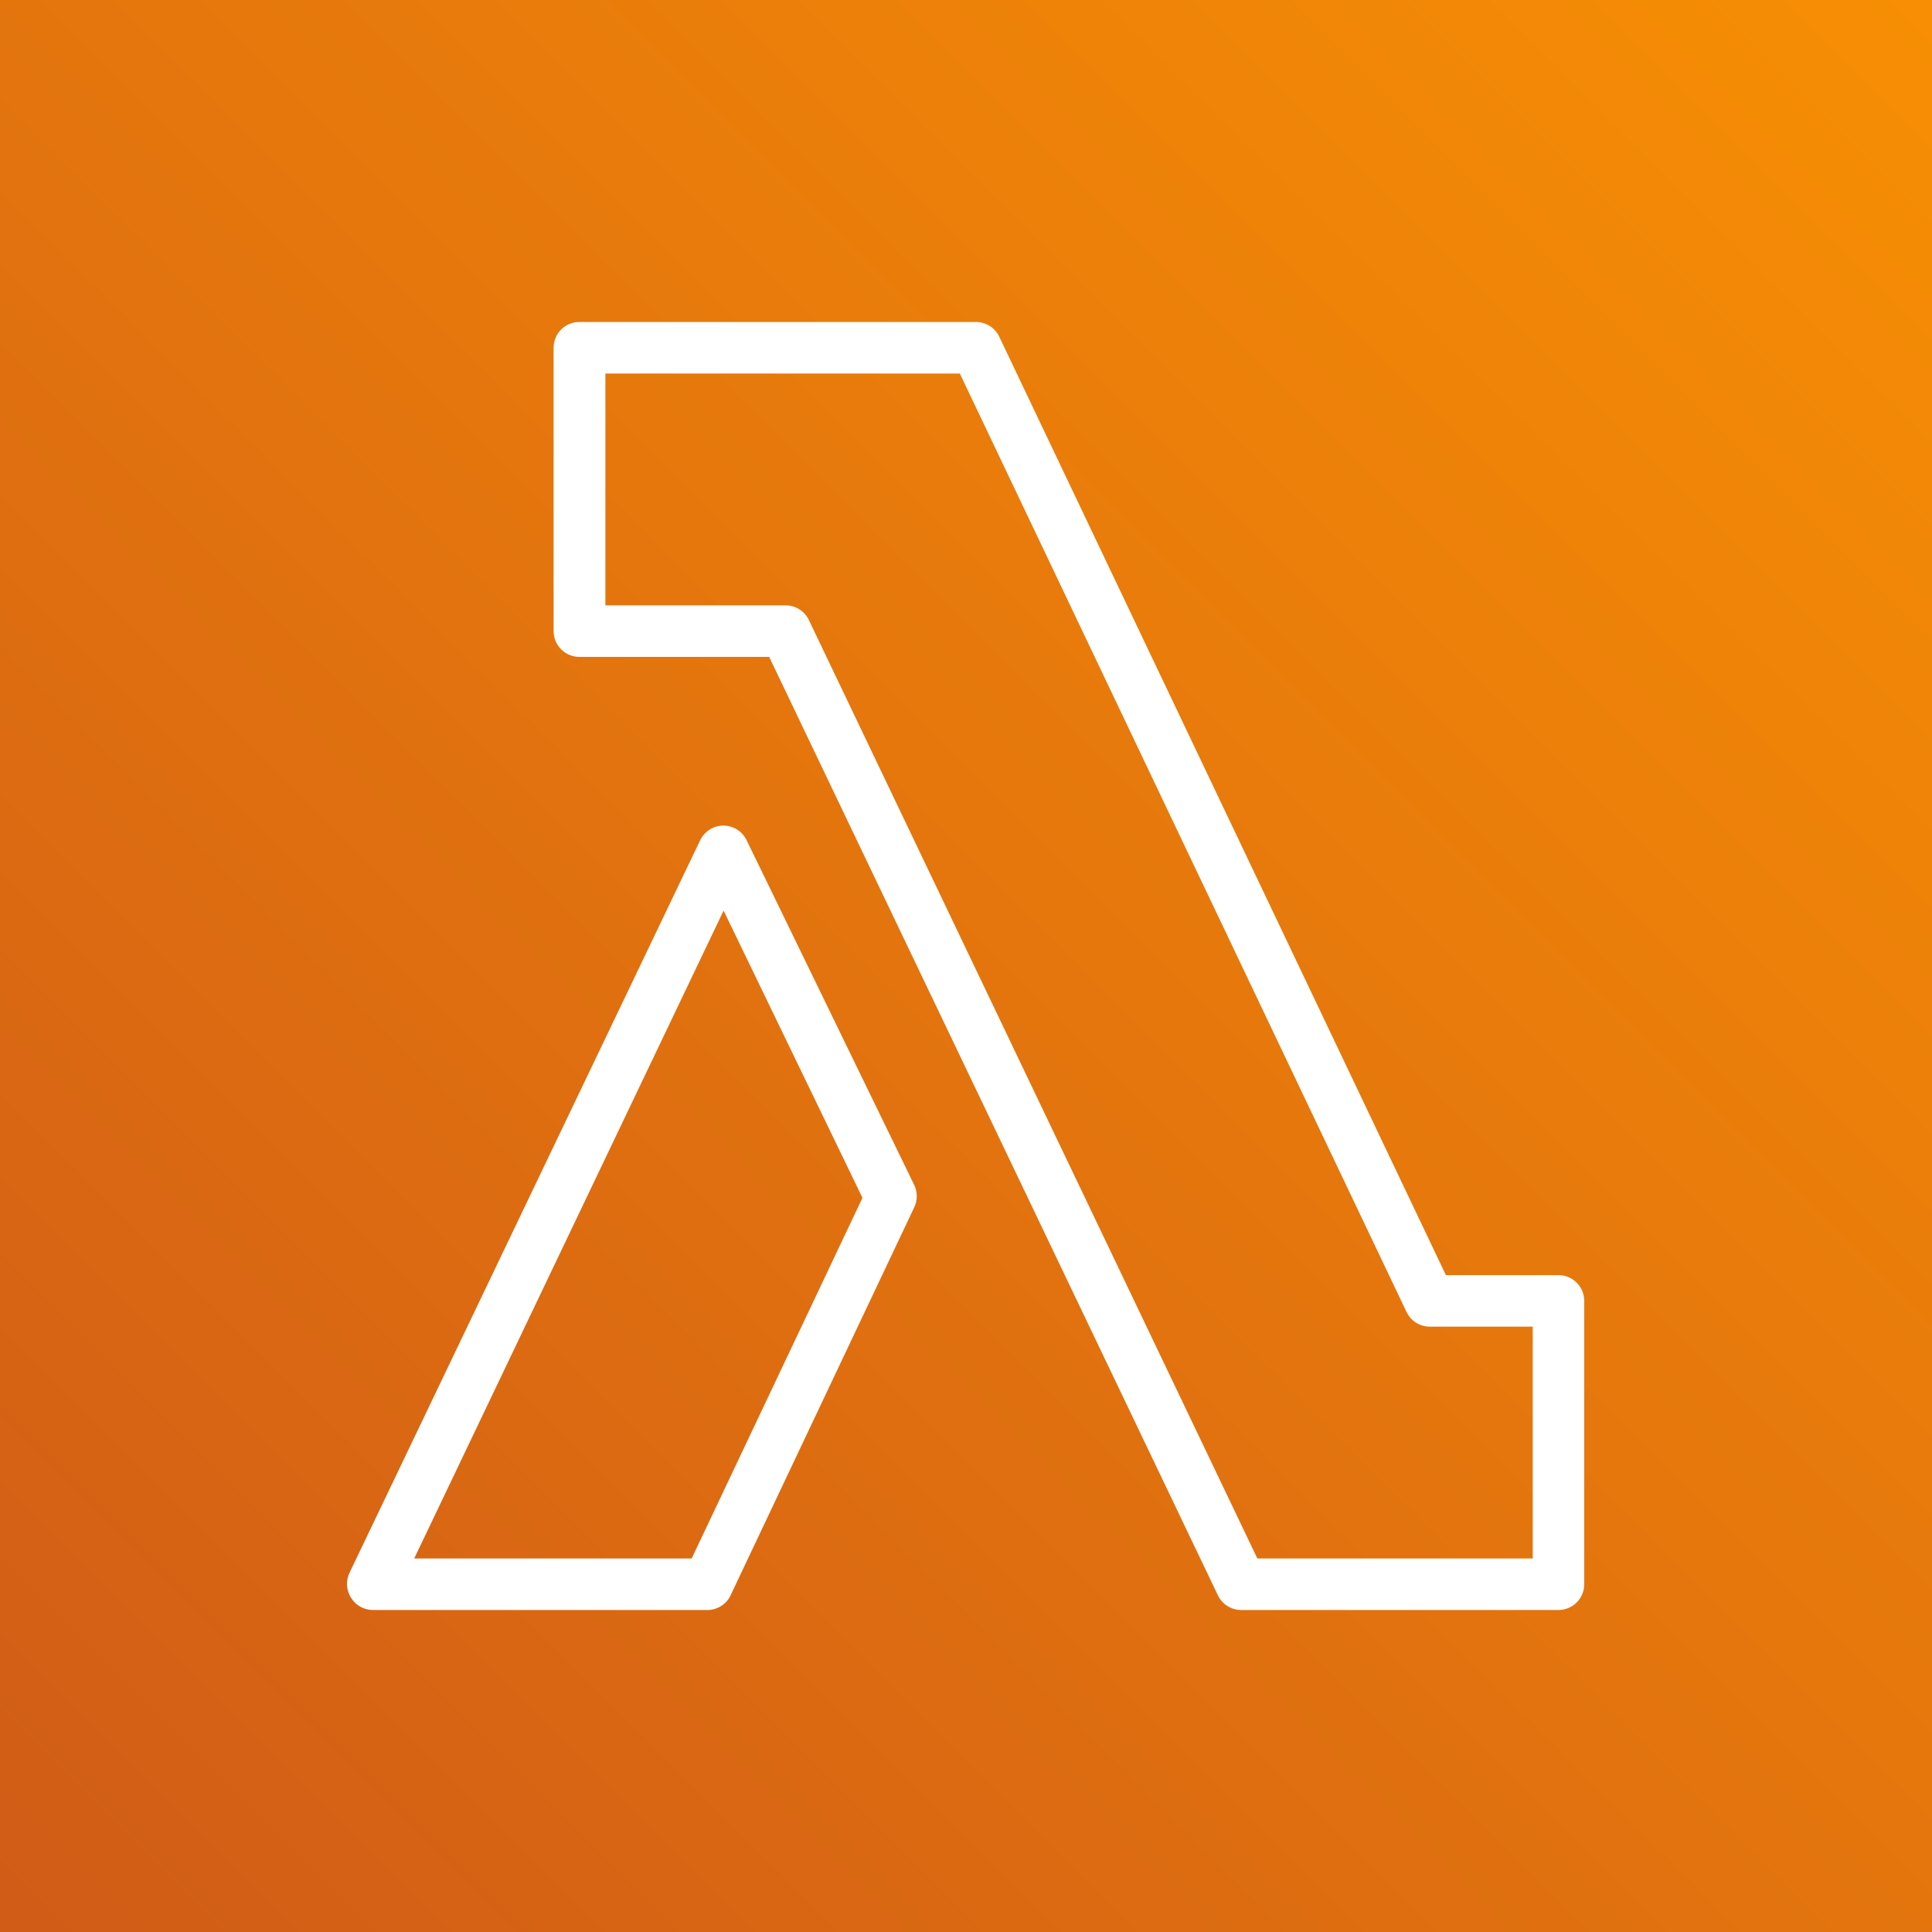
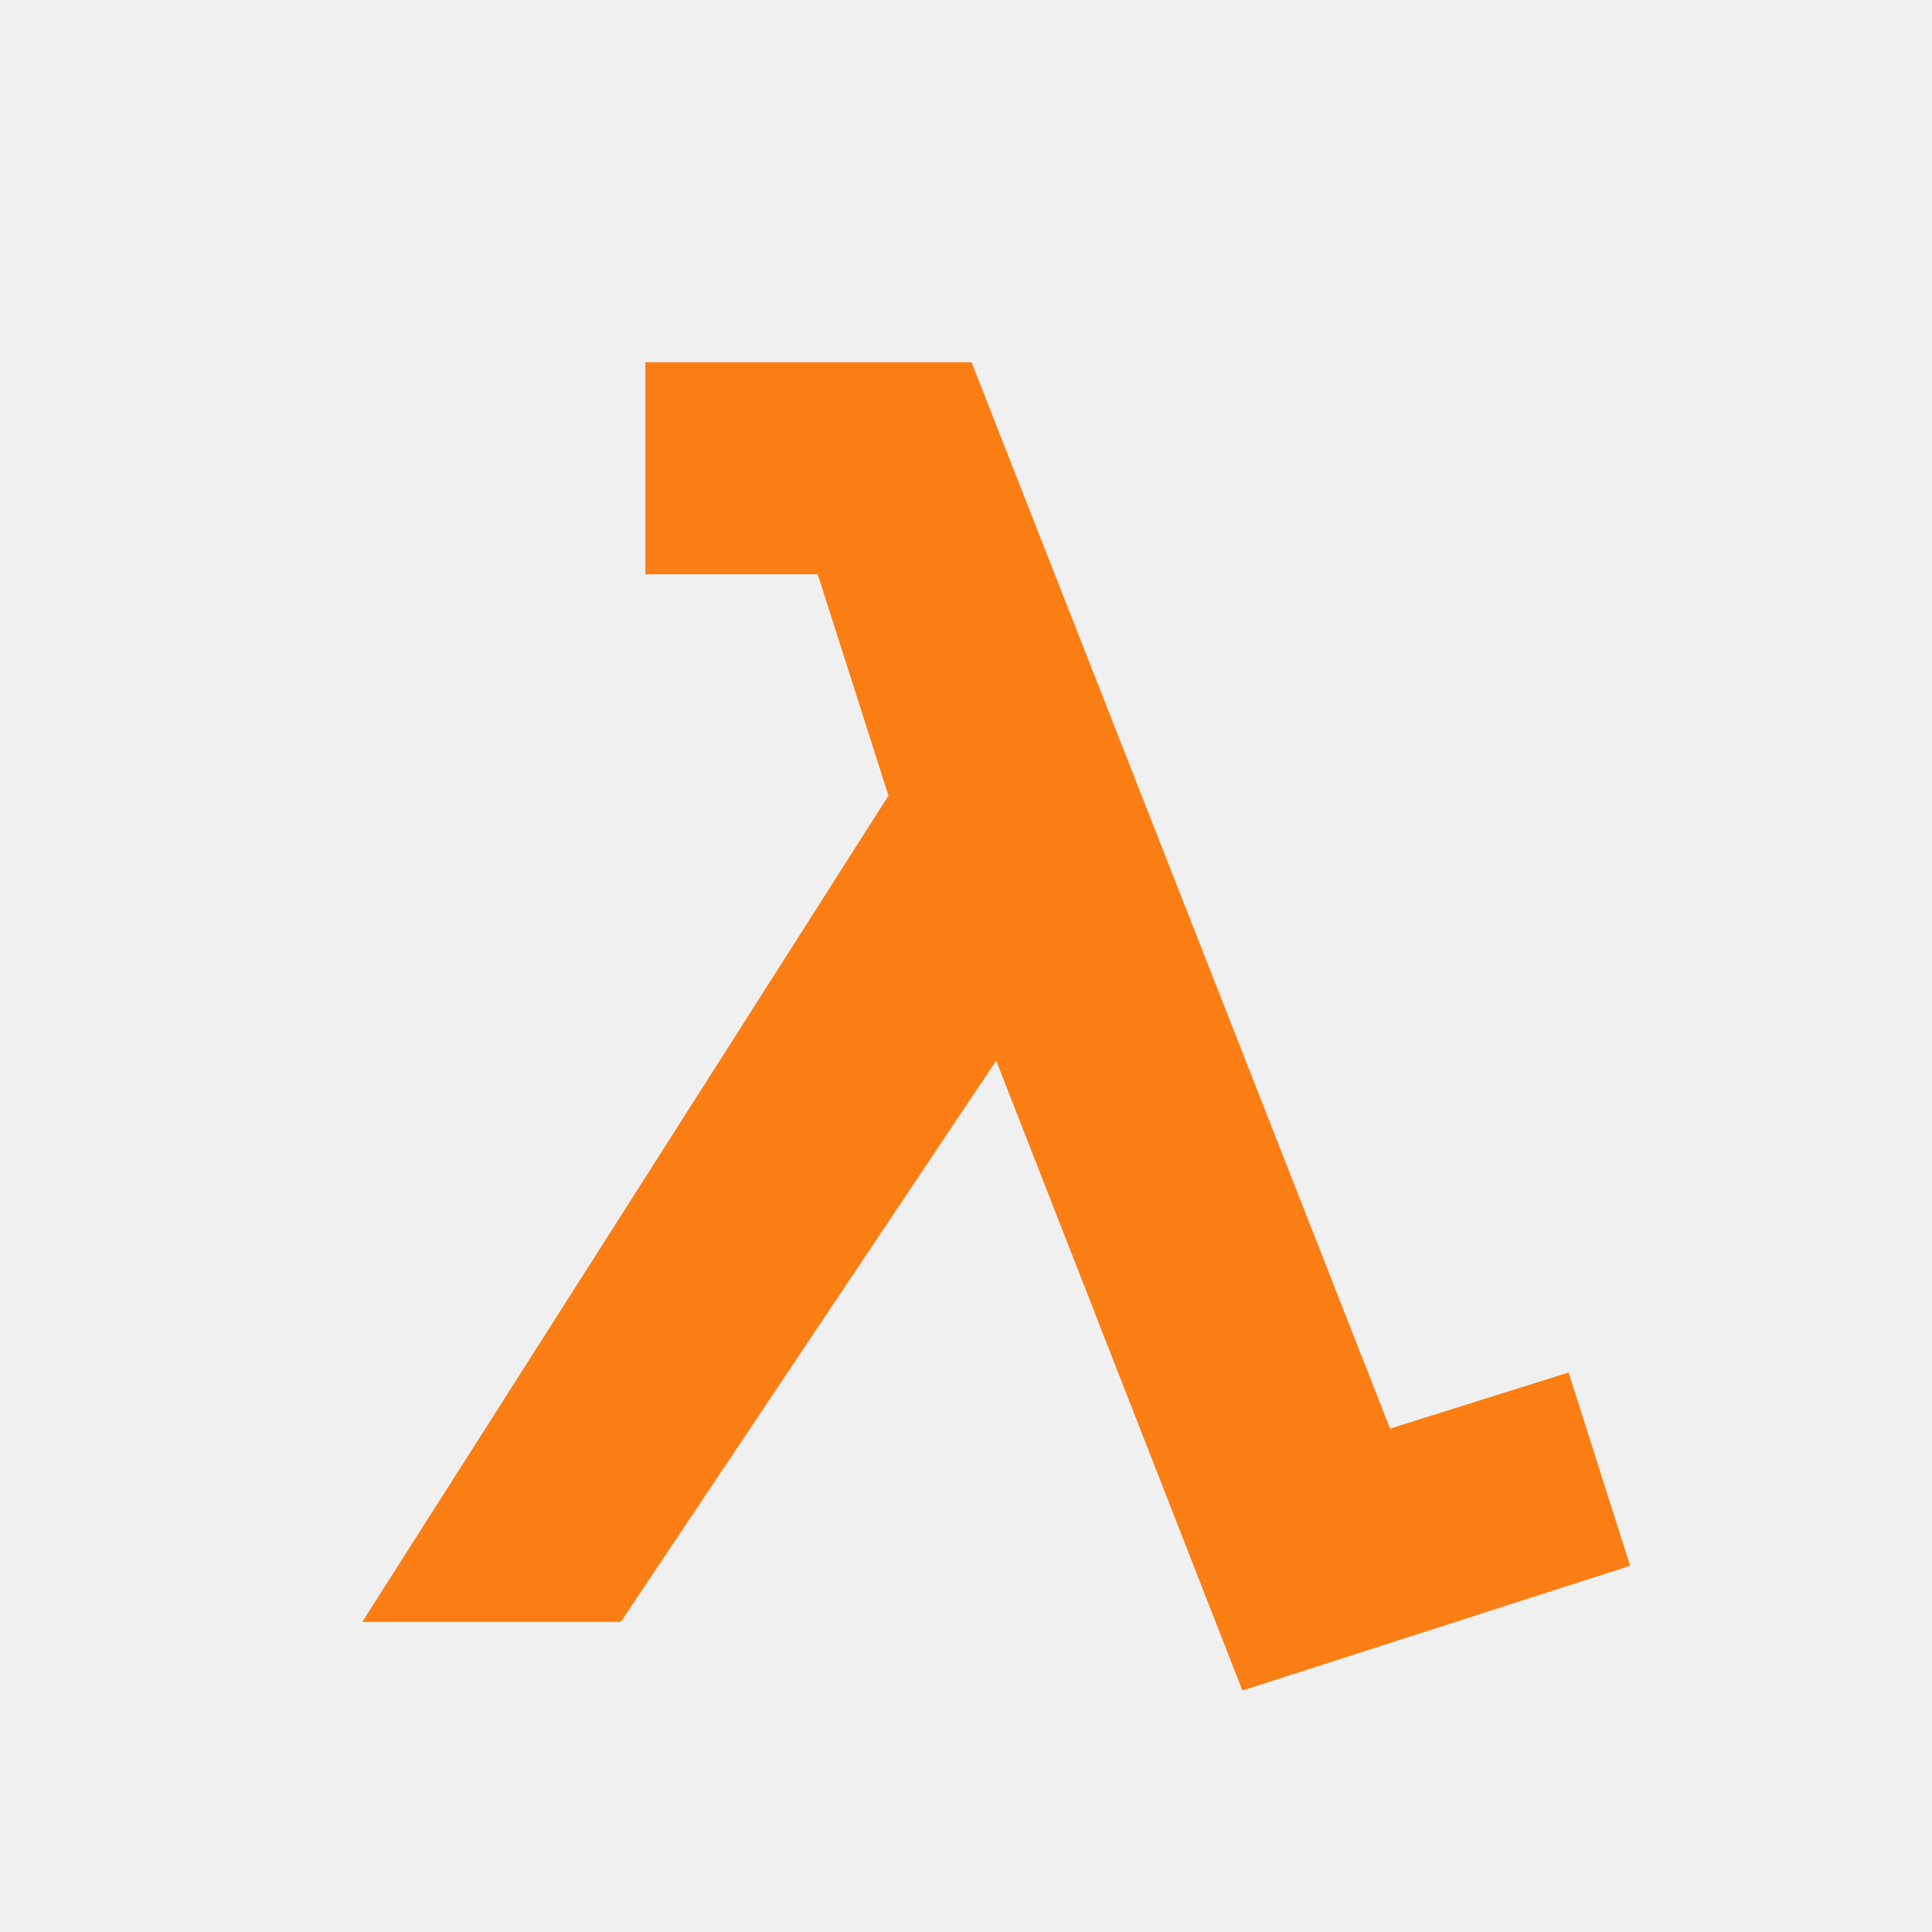
- <svg xmlns="http://www.w3.org/2000/svg" height="200" viewBox="0 0 200 200" width="200">
-   <linearGradient id="a" gradientTransform="matrix(-1.885618 -1.885618 1.885618 -1.885618 -4719.12 -1824.053)" gradientUnits="userSpaceOnUse" x1="-1788.05" x2="-1788.05" y1="692.67" y2="842.67">
-     <stop offset="0" stop-color="#c8511b" />
-     <stop offset="1" stop-color="#f90" />
-   </linearGradient>
-   <path d="m0 0h200v200h-200z" fill="url(#a)" />
-   <g fill="#fff">
-     <path d="m161.332 166.668h-32.852c-1.027-.004-1.961-.594-2.402-1.52l-46.453-97.148h-19.652c-1.473 0-2.664-1.195-2.664-2.668v-29.332c0-1.473 1.191-2.668 2.664-2.668h41.066c1.027.004 1.961.594 2.402 1.52l46.238 97.148h11.652c1.473 0 2.668 1.195 2.668 2.668v29.332c0 1.473-1.195 2.668-2.668 2.668zm-31.172-5.336h28.508v-24h-10.668c-1.027 0-1.957-.594-2.398-1.52l-46.242-97.145h-36.691v24h18.664c1.027 0 1.961.594 2.402 1.52zm0 0" />
-     <path d="m73.281 166.668h-34.668c-.922 0-1.777-.473-2.266-1.254-.52-.801-.57-1.82-.133-2.668l36.266-75.758c.441-.926 1.375-1.52 2.398-1.523 1.02 0 1.953.578 2.402 1.496l17.359 35.707c.352.73.352 1.586 0 2.32l-18.934 40c-.398.996-1.355 1.656-2.426 1.68zm-30.402-5.336h28.723l17.68-37.332-14.375-29.734zm0 0" />
+ <svg xmlns="http://www.w3.org/2000/svg" width="32px" height="32px" viewBox="0 0 32 32" version="1.1">
+   <g id="Provider-/-Lambda" stroke="none" stroke-width="1" fill="none" fill-rule="evenodd">
+     <g id="Orange_lambda" transform="translate(6, 6)" fill="#FB7E14">
+       <polygon id="path2255" points="4.689 0 4.689 3.512 7.544 3.512 8.716 7.178 0 20.864 4.282 20.864 10.5 11.568 14.578 22 21 19.934 19.981 16.732 17.024 17.662 10.092 0" />
+     </g>
  </g>
</svg>
